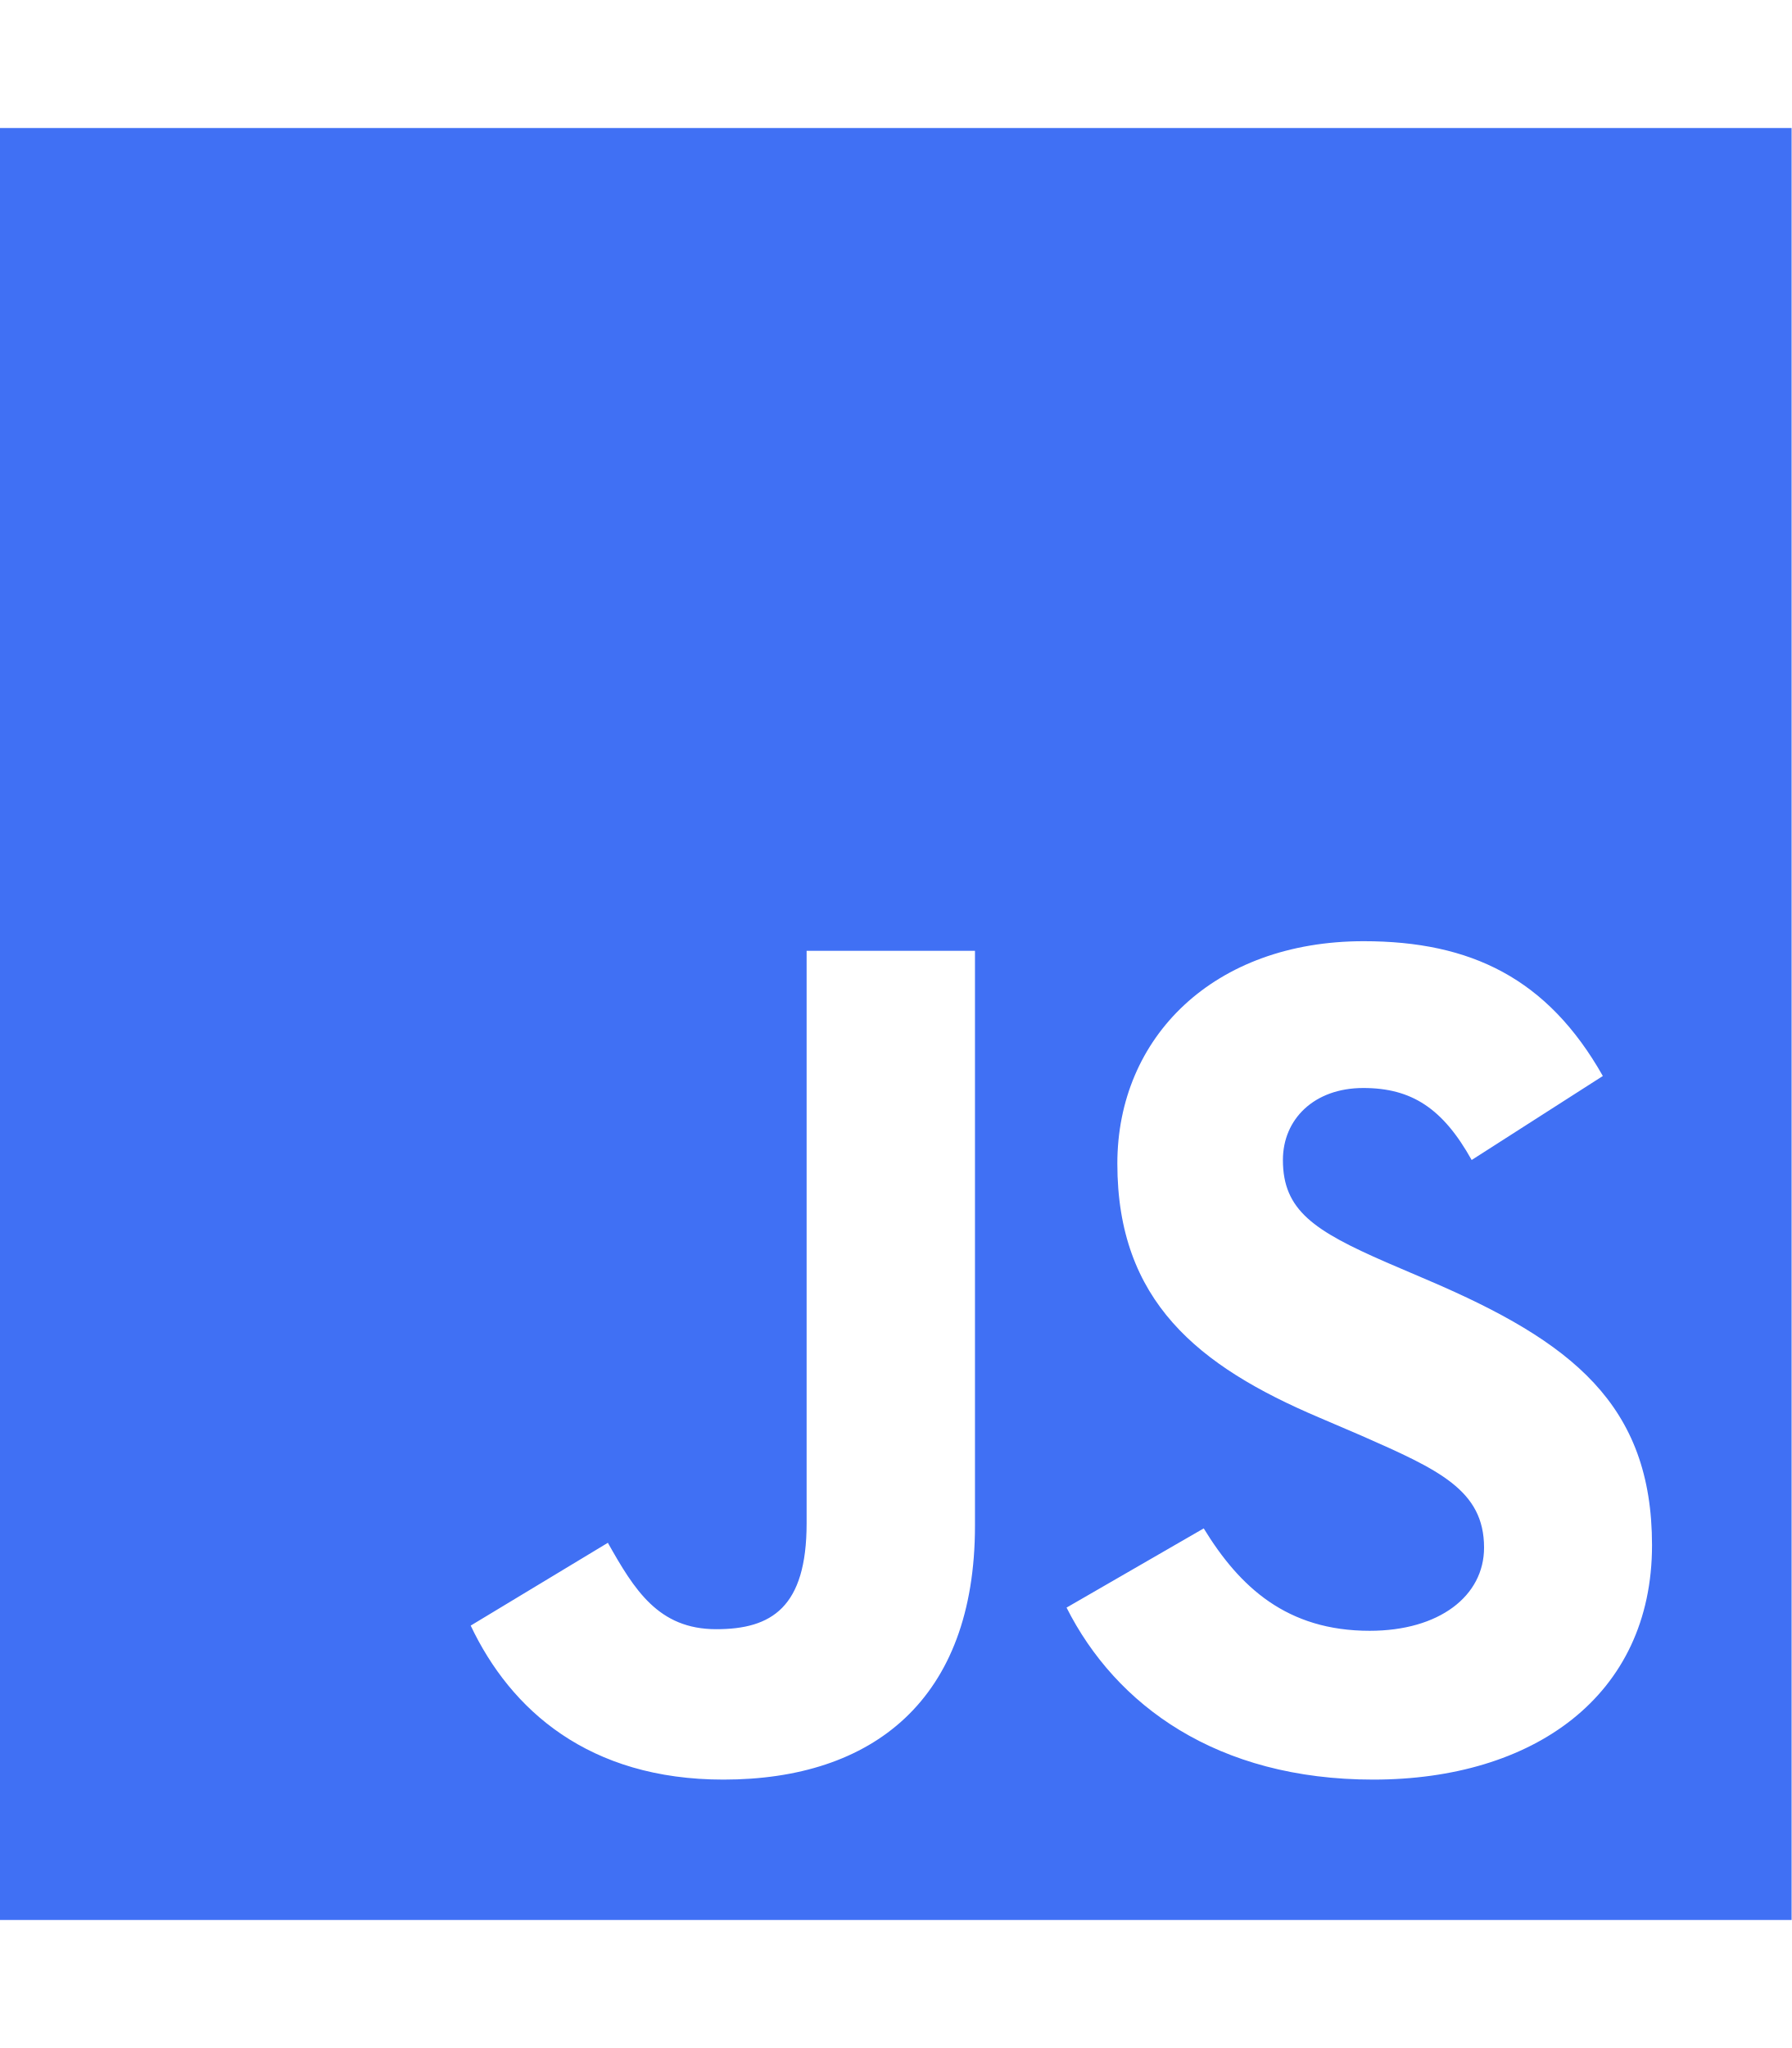
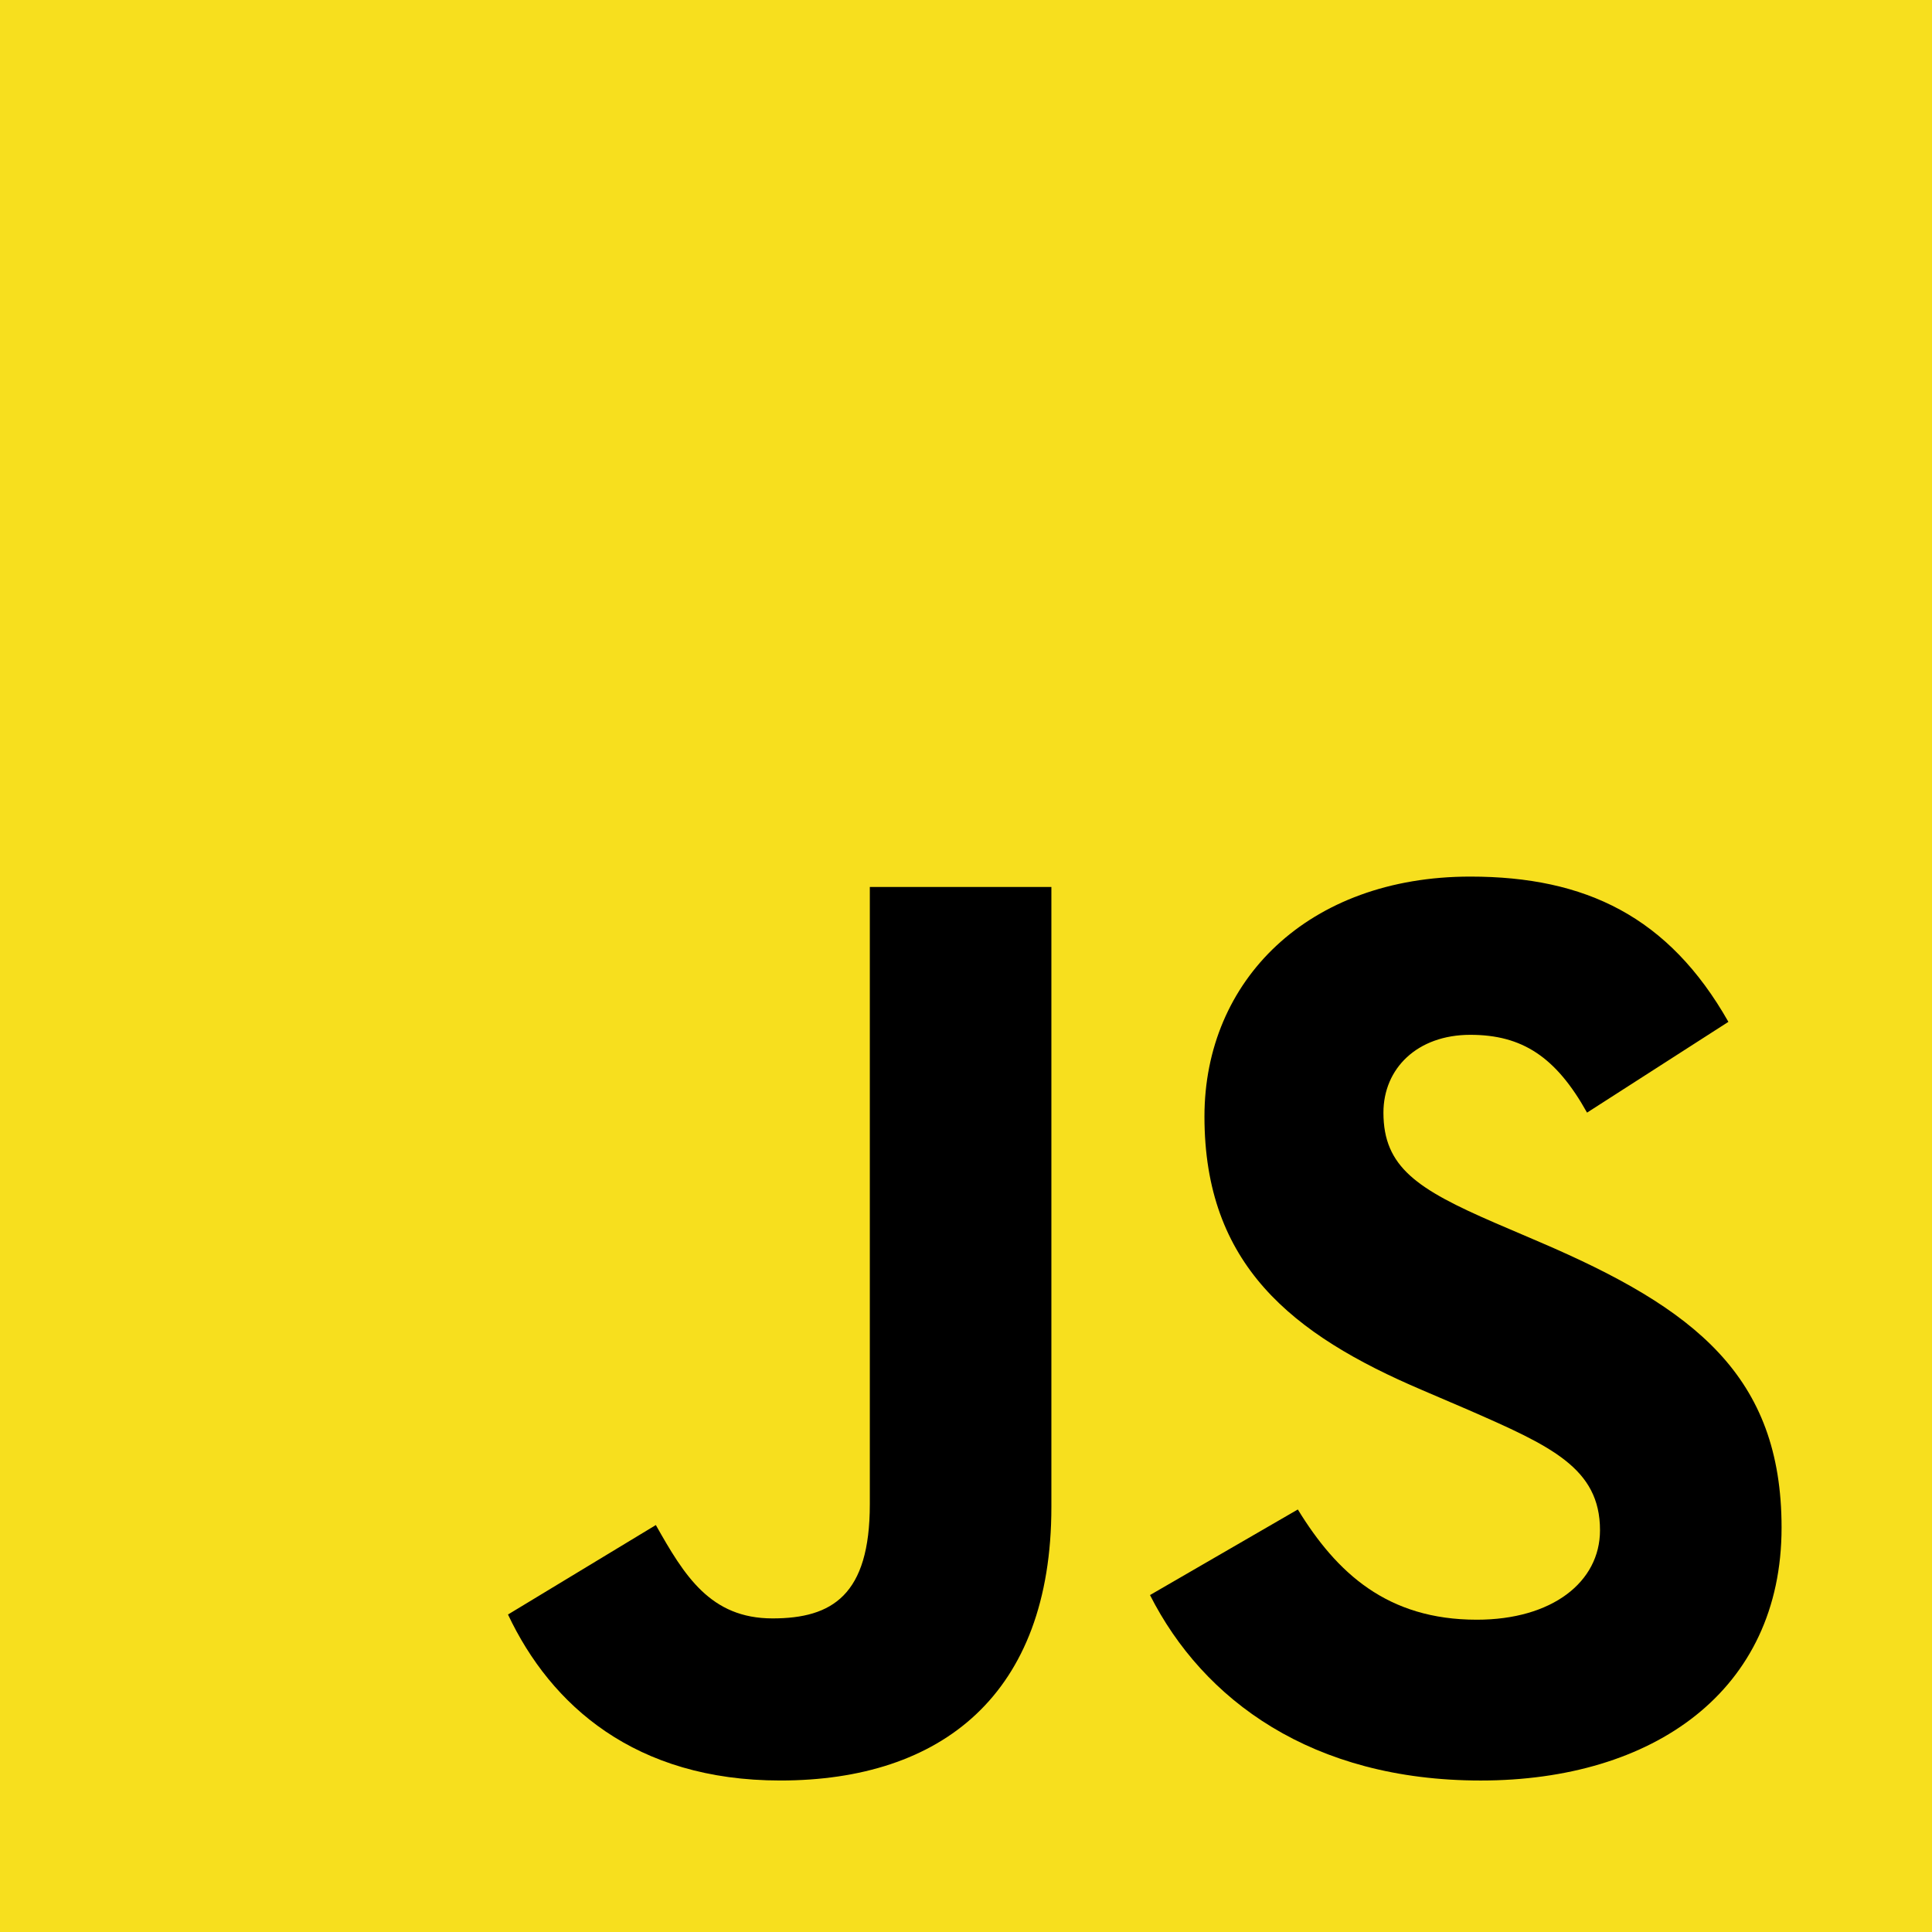
- <svg xmlns="http://www.w3.org/2000/svg" version="1.1" id="Layer_1" focusable="false" x="0px" y="0px" viewBox="0 0 448 512" style="enable-background:new 0 0 448 512;" xml:space="preserve">
-   <style type="text/css">
- 	.st0{fill:#4070F4;}
- </style>
-   <path class="st0" d="M0,32v448h448V32H0z M243.8,381.4c0,43.6-25.6,63.5-62.9,63.5c-33.7,0-53.2-17.4-63.2-38.5l34.3-20.7  c6.6,11.7,12.6,21.6,27.1,21.6c13.8,0,22.6-5.4,22.6-26.5V237.7h42.1L243.8,381.4L243.8,381.4z M343.4,444.9  c-39.1,0-64.4-18.6-76.7-43l34.3-19.8c9,14.7,20.8,25.6,41.5,25.6c17.4,0,28.6-8.7,28.6-20.8c0-14.4-11.4-19.5-30.7-28l-10.5-4.5  c-30.4-12.9-50.5-29.2-50.5-63.5c0-31.6,24.1-55.6,61.6-55.6c26.8,0,46,9.3,59.8,33.7L368,290c-7.2-12.9-15-18-27.1-18  c-12.3,0-20.1,7.8-20.1,18c0,12.6,7.8,17.7,25.9,25.6l10.5,4.5c35.8,15.3,55.9,31,55.9,66.2C413.1,424.1,383.3,444.9,343.4,444.9  L343.4,444.9z" />
+ <svg xmlns="http://www.w3.org/2000/svg" width="256px" height="256px" viewBox="0 0 256 256" version="1.1" preserveAspectRatio="xMidYMid">
+   <g>
+     <path d="M0,0 L256,0 L256,256 L0,256 L0,0 Z" fill="#F7DF1E" />
+     <path d="M67.312,213.932 L86.903,202.076 C90.682,208.777 94.12,214.447 102.367,214.447 C110.272,214.447 115.256,211.355 115.256,199.327 L115.256,117.529 L139.314,117.529 L139.314,199.667 C139.314,224.584 124.708,235.926 103.398,235.926 C84.153,235.926 72.982,225.959 67.311,213.93" fill="#000000" />
+     <path d="M152.381,211.354 L171.969,200.013 C177.126,208.434 183.828,214.62 195.684,214.62 C205.653,214.62 212.009,209.636 212.009,202.762 C212.009,194.514 205.479,191.592 194.481,186.782 L188.468,184.203 C171.111,176.815 159.597,167.535 159.597,147.945 C159.597,129.901 173.345,116.153 194.826,116.153 C210.12,116.153 221.118,121.481 229.022,135.4 L210.291,147.429 C206.166,140.04 201.7,137.119 194.826,137.119 C187.78,137.119 183.312,141.587 183.312,147.429 C183.312,154.646 187.78,157.568 198.09,162.037 L204.104,164.614 C224.553,173.379 236.067,182.313 236.067,202.418 C236.067,224.072 219.055,235.928 196.2,235.928 C173.861,235.928 159.426,225.274 152.381,211.354" fill="#000000" />
+   </g>
</svg>
